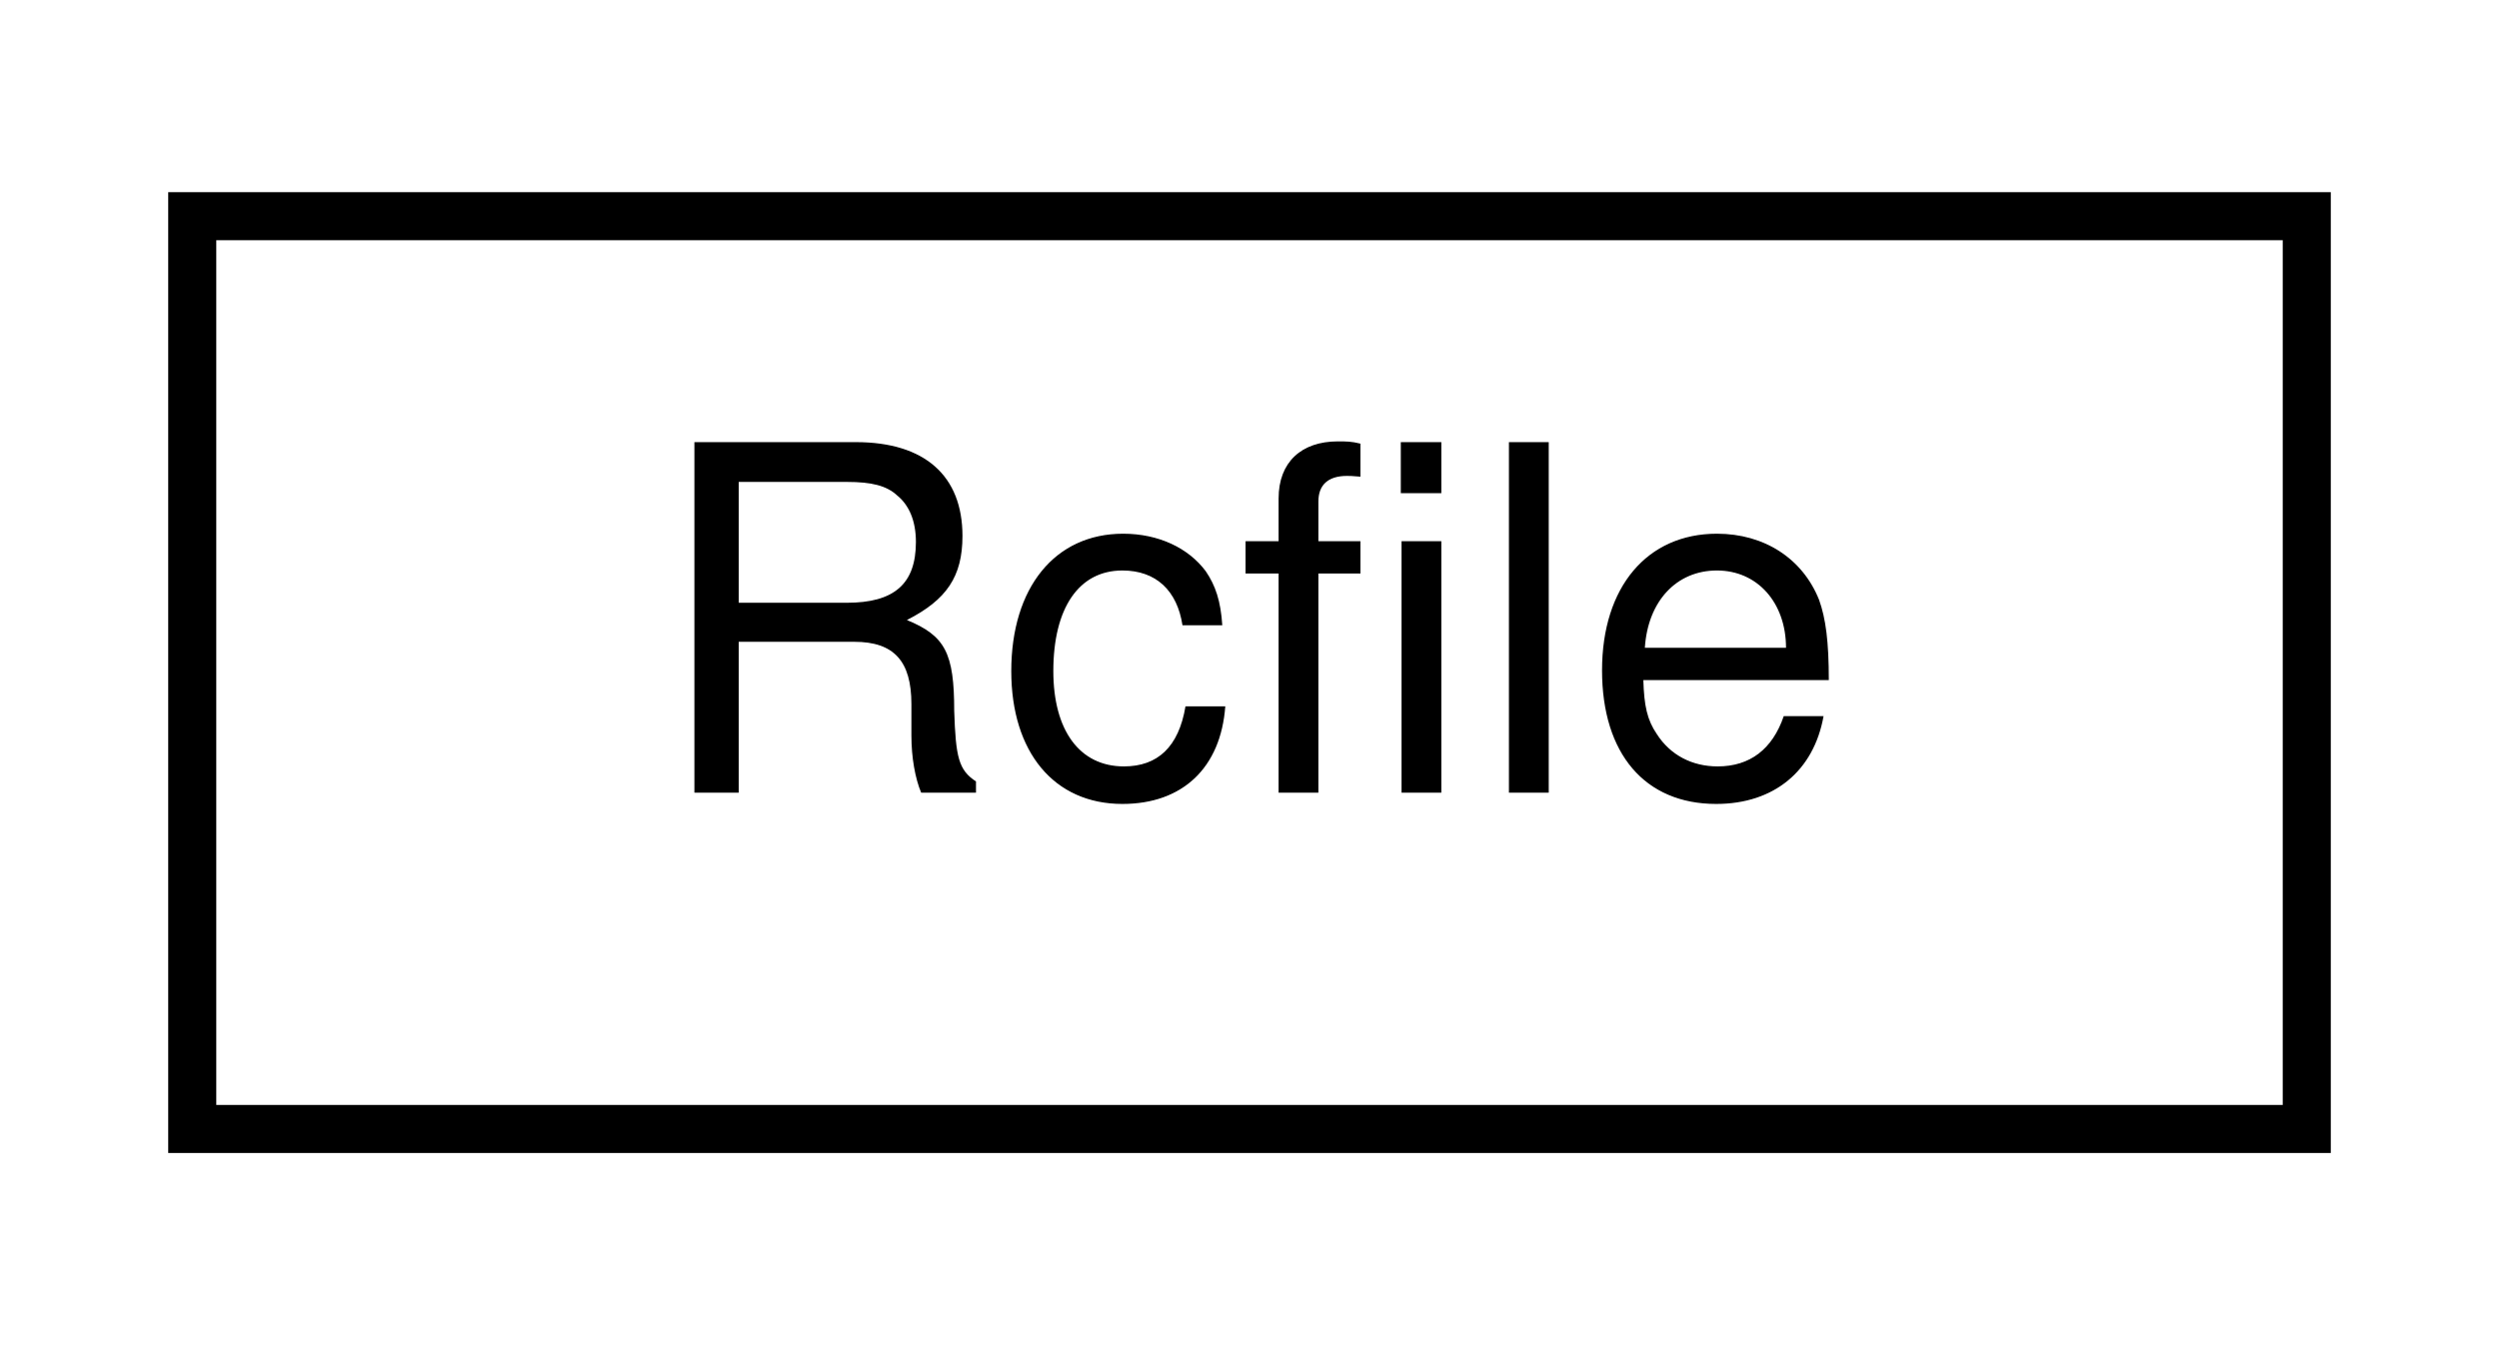
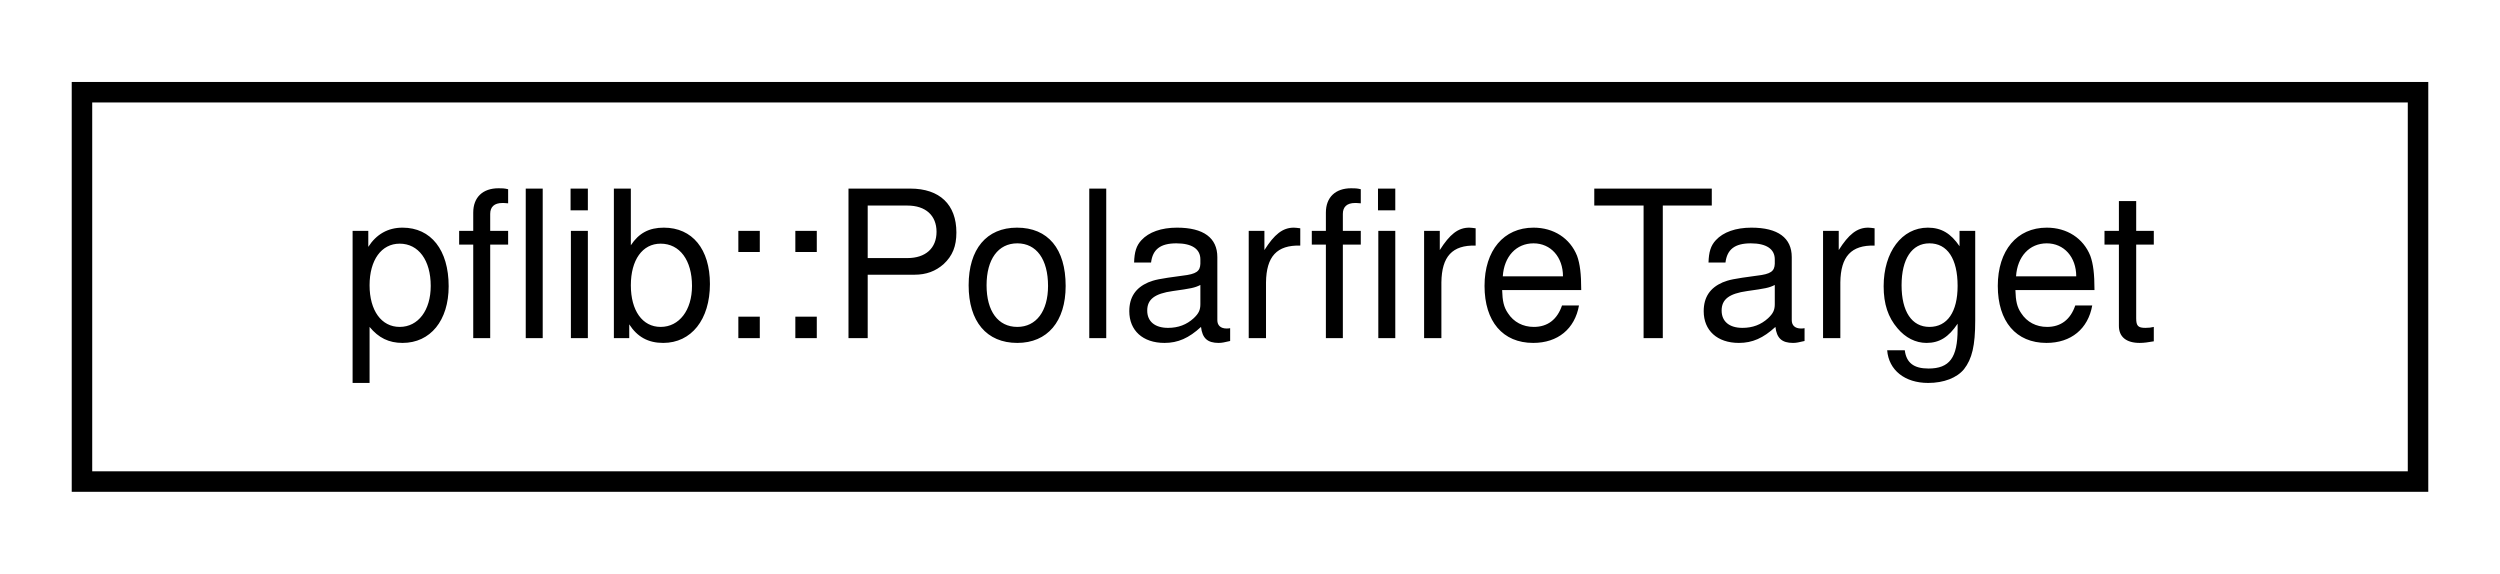
- <svg xmlns="http://www.w3.org/2000/svg" xmlns:xlink="http://www.w3.org/1999/xlink" width="52pt" height="28pt" viewBox="0.00 0.00 52.00 28.00">
+ <svg xmlns="http://www.w3.org/2000/svg" xmlns:xlink="http://www.w3.org/1999/xlink" width="122pt" height="28pt" viewBox="0.00 0.00 122.00 28.00">
  <g id="graph0" class="graph" transform="scale(1 1) rotate(0) translate(4 24)">
    <g id="node1" class="node">
      <g id="a_node1">
-         <a xlink:href="classRcfile.html" target="_top" xlink:title="YAML-based RC file.">
-           <polygon fill="none" stroke="black" points="0,-0.5 0,-19.5 44,-19.5 44,-0.5 0,-0.5" />
-           <text text-anchor="middle" x="22" y="-7.5" font-family="Helvetica,sans-Serif" font-size="10.00">Rcfile</text>
+         <a xlink:href="structpflib_1_1PolarfireTarget.html" target="_top" xlink:title="Interface to a single polarfire.">
+           <polygon fill="none" stroke="black" points="0,-0.5 0,-19.5 114,-19.5 114,-0.5 0,-0.5" />
+           <text text-anchor="middle" x="57" y="-7.5" font-family="Helvetica,sans-Serif" font-size="10.00">pflib::PolarfireTarget</text>
        </a>
      </g>
    </g>
  </g>
</svg>
